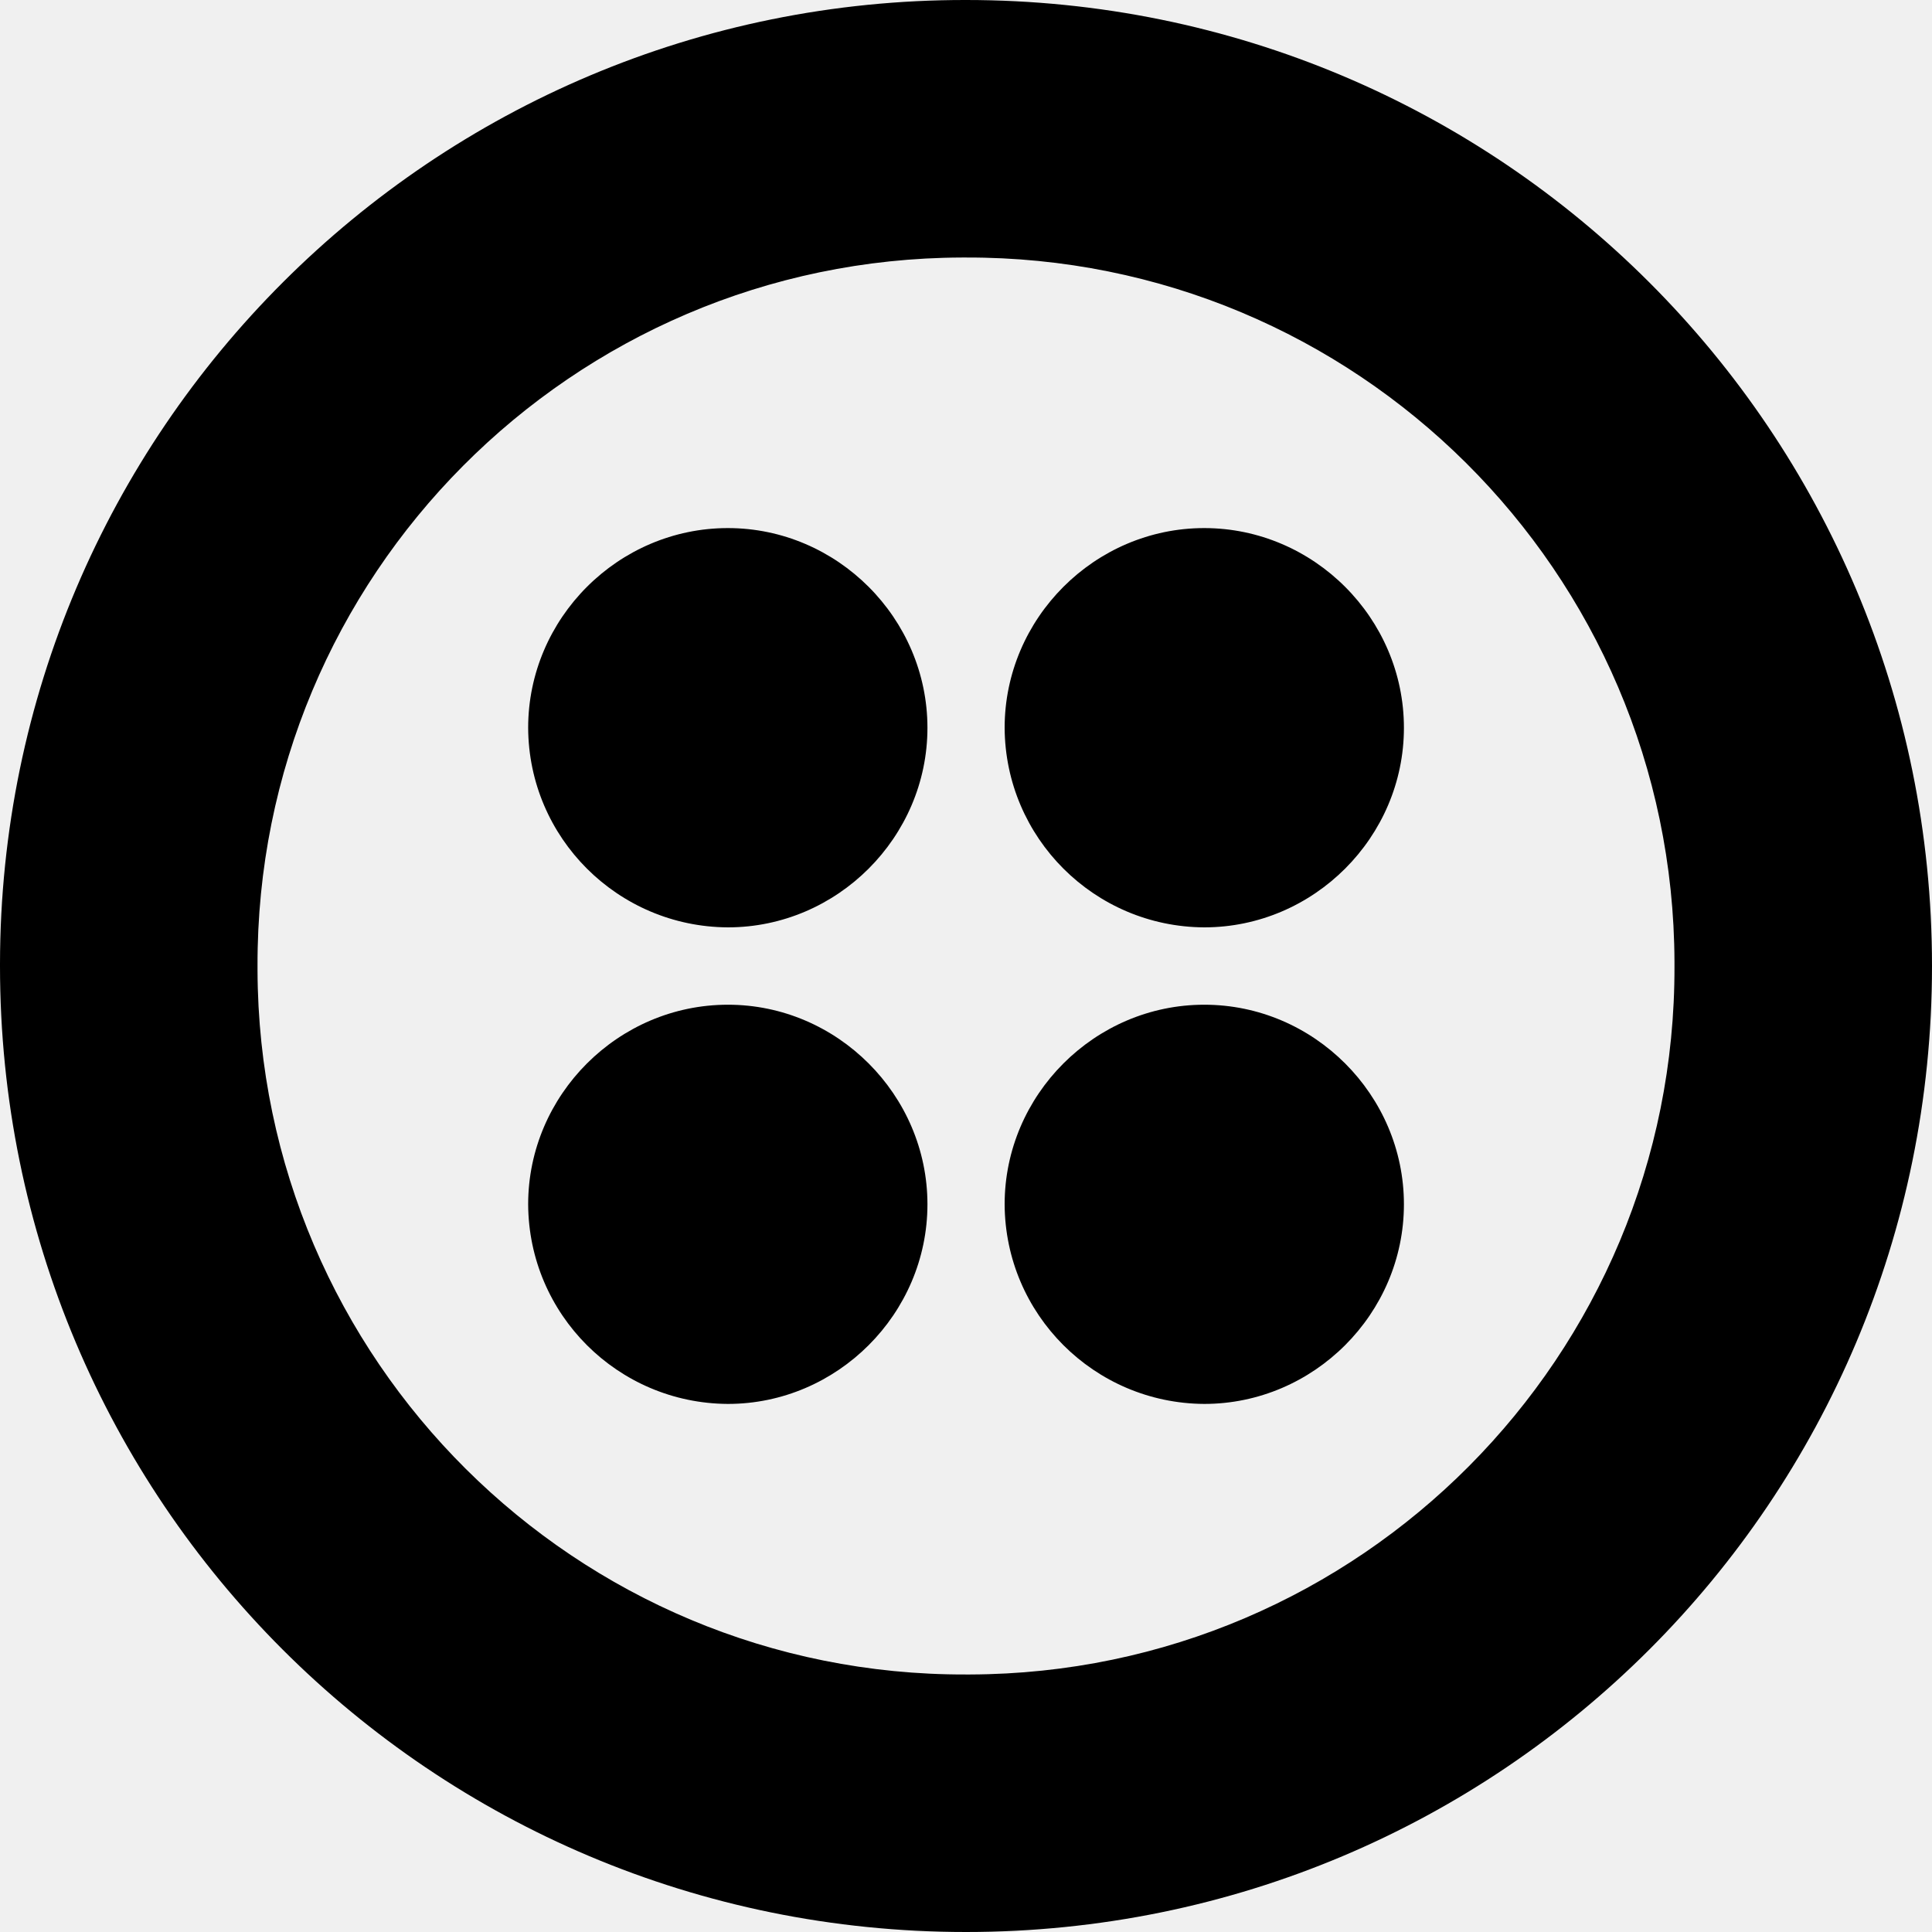
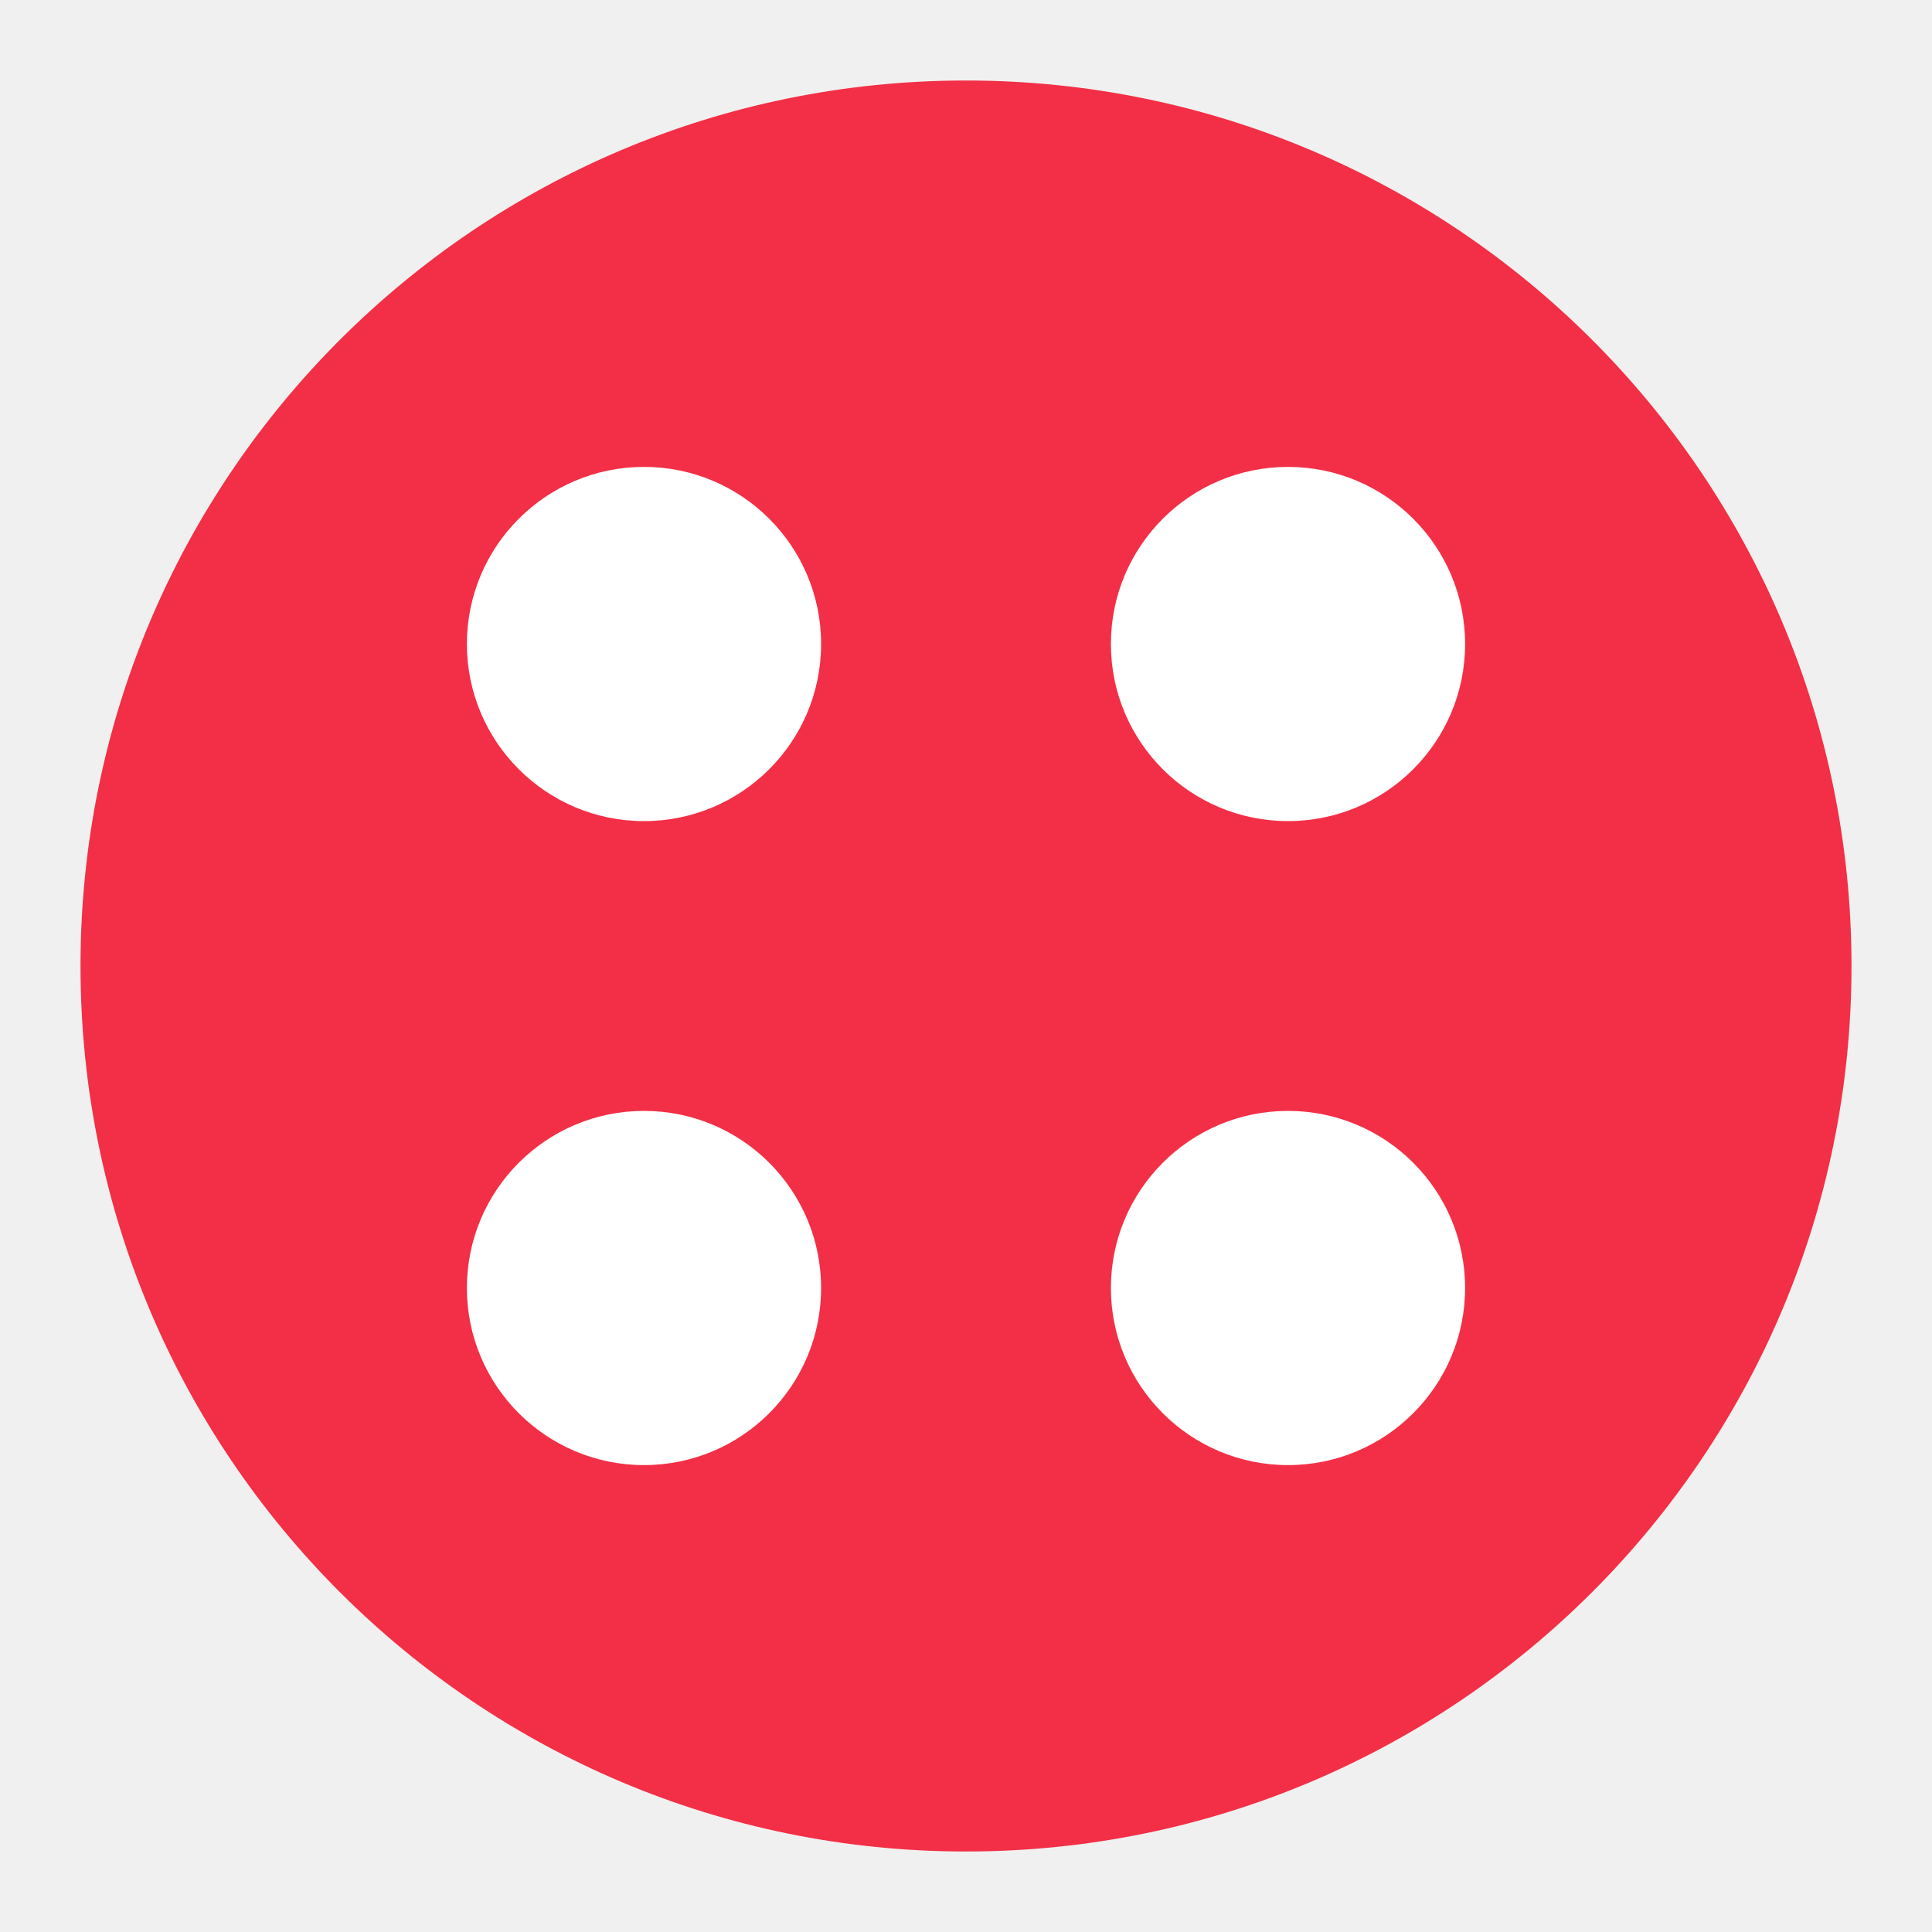
- <svg xmlns="http://www.w3.org/2000/svg" role="img" viewBox="0 0 24 24">
-   <path d="M12 0C5.381-.008.008 5.352 0 11.971V12c0 6.64 5.359 12 12 12 6.64 0 12-5.36 12-12 0-6.641-5.36-12-12-12zm0 20.801c-4.846.015-8.786-3.904-8.801-8.75V12c-.014-4.846 3.904-8.786 8.75-8.801H12c4.847-.014 8.786 3.904 8.801 8.75V12c.015 4.847-3.904 8.786-8.75 8.801H12zm5.44-11.76c0 1.359-1.12 2.479-2.481 2.479-1.366-.007-2.472-1.113-2.479-2.479 0-1.361 1.12-2.481 2.479-2.481 1.361 0 2.481 1.12 2.481 2.481zm0 5.919c0 1.36-1.12 2.48-2.481 2.48-1.367-.008-2.473-1.114-2.479-2.48 0-1.359 1.12-2.479 2.479-2.479 1.361-.001 2.481 1.12 2.481 2.479zm-5.919 0c0 1.36-1.12 2.48-2.479 2.48-1.368-.007-2.475-1.113-2.481-2.48 0-1.359 1.12-2.479 2.481-2.479 1.358-.001 2.479 1.12 2.479 2.479zm0-5.919c0 1.359-1.12 2.479-2.479 2.479-1.367-.007-2.475-1.112-2.481-2.479 0-1.361 1.12-2.481 2.481-2.481 1.358 0 2.479 1.12 2.479 2.481z" />
+ <svg xmlns="http://www.w3.org/2000/svg" viewBox="0 0 24 24">
+   <circle cx="12" cy="12" r="11" fill="#F22F46" />
+   <circle cx="8" cy="8" r="2.2" fill="#FFFFFF" />
+   <circle cx="16" cy="8" r="2.2" fill="#FFFFFF" />
+   <circle cx="8" cy="16" r="2.2" fill="#FFFFFF" />
+   <circle cx="16" cy="16" r="2.2" fill="#FFFFFF" />
</svg>
